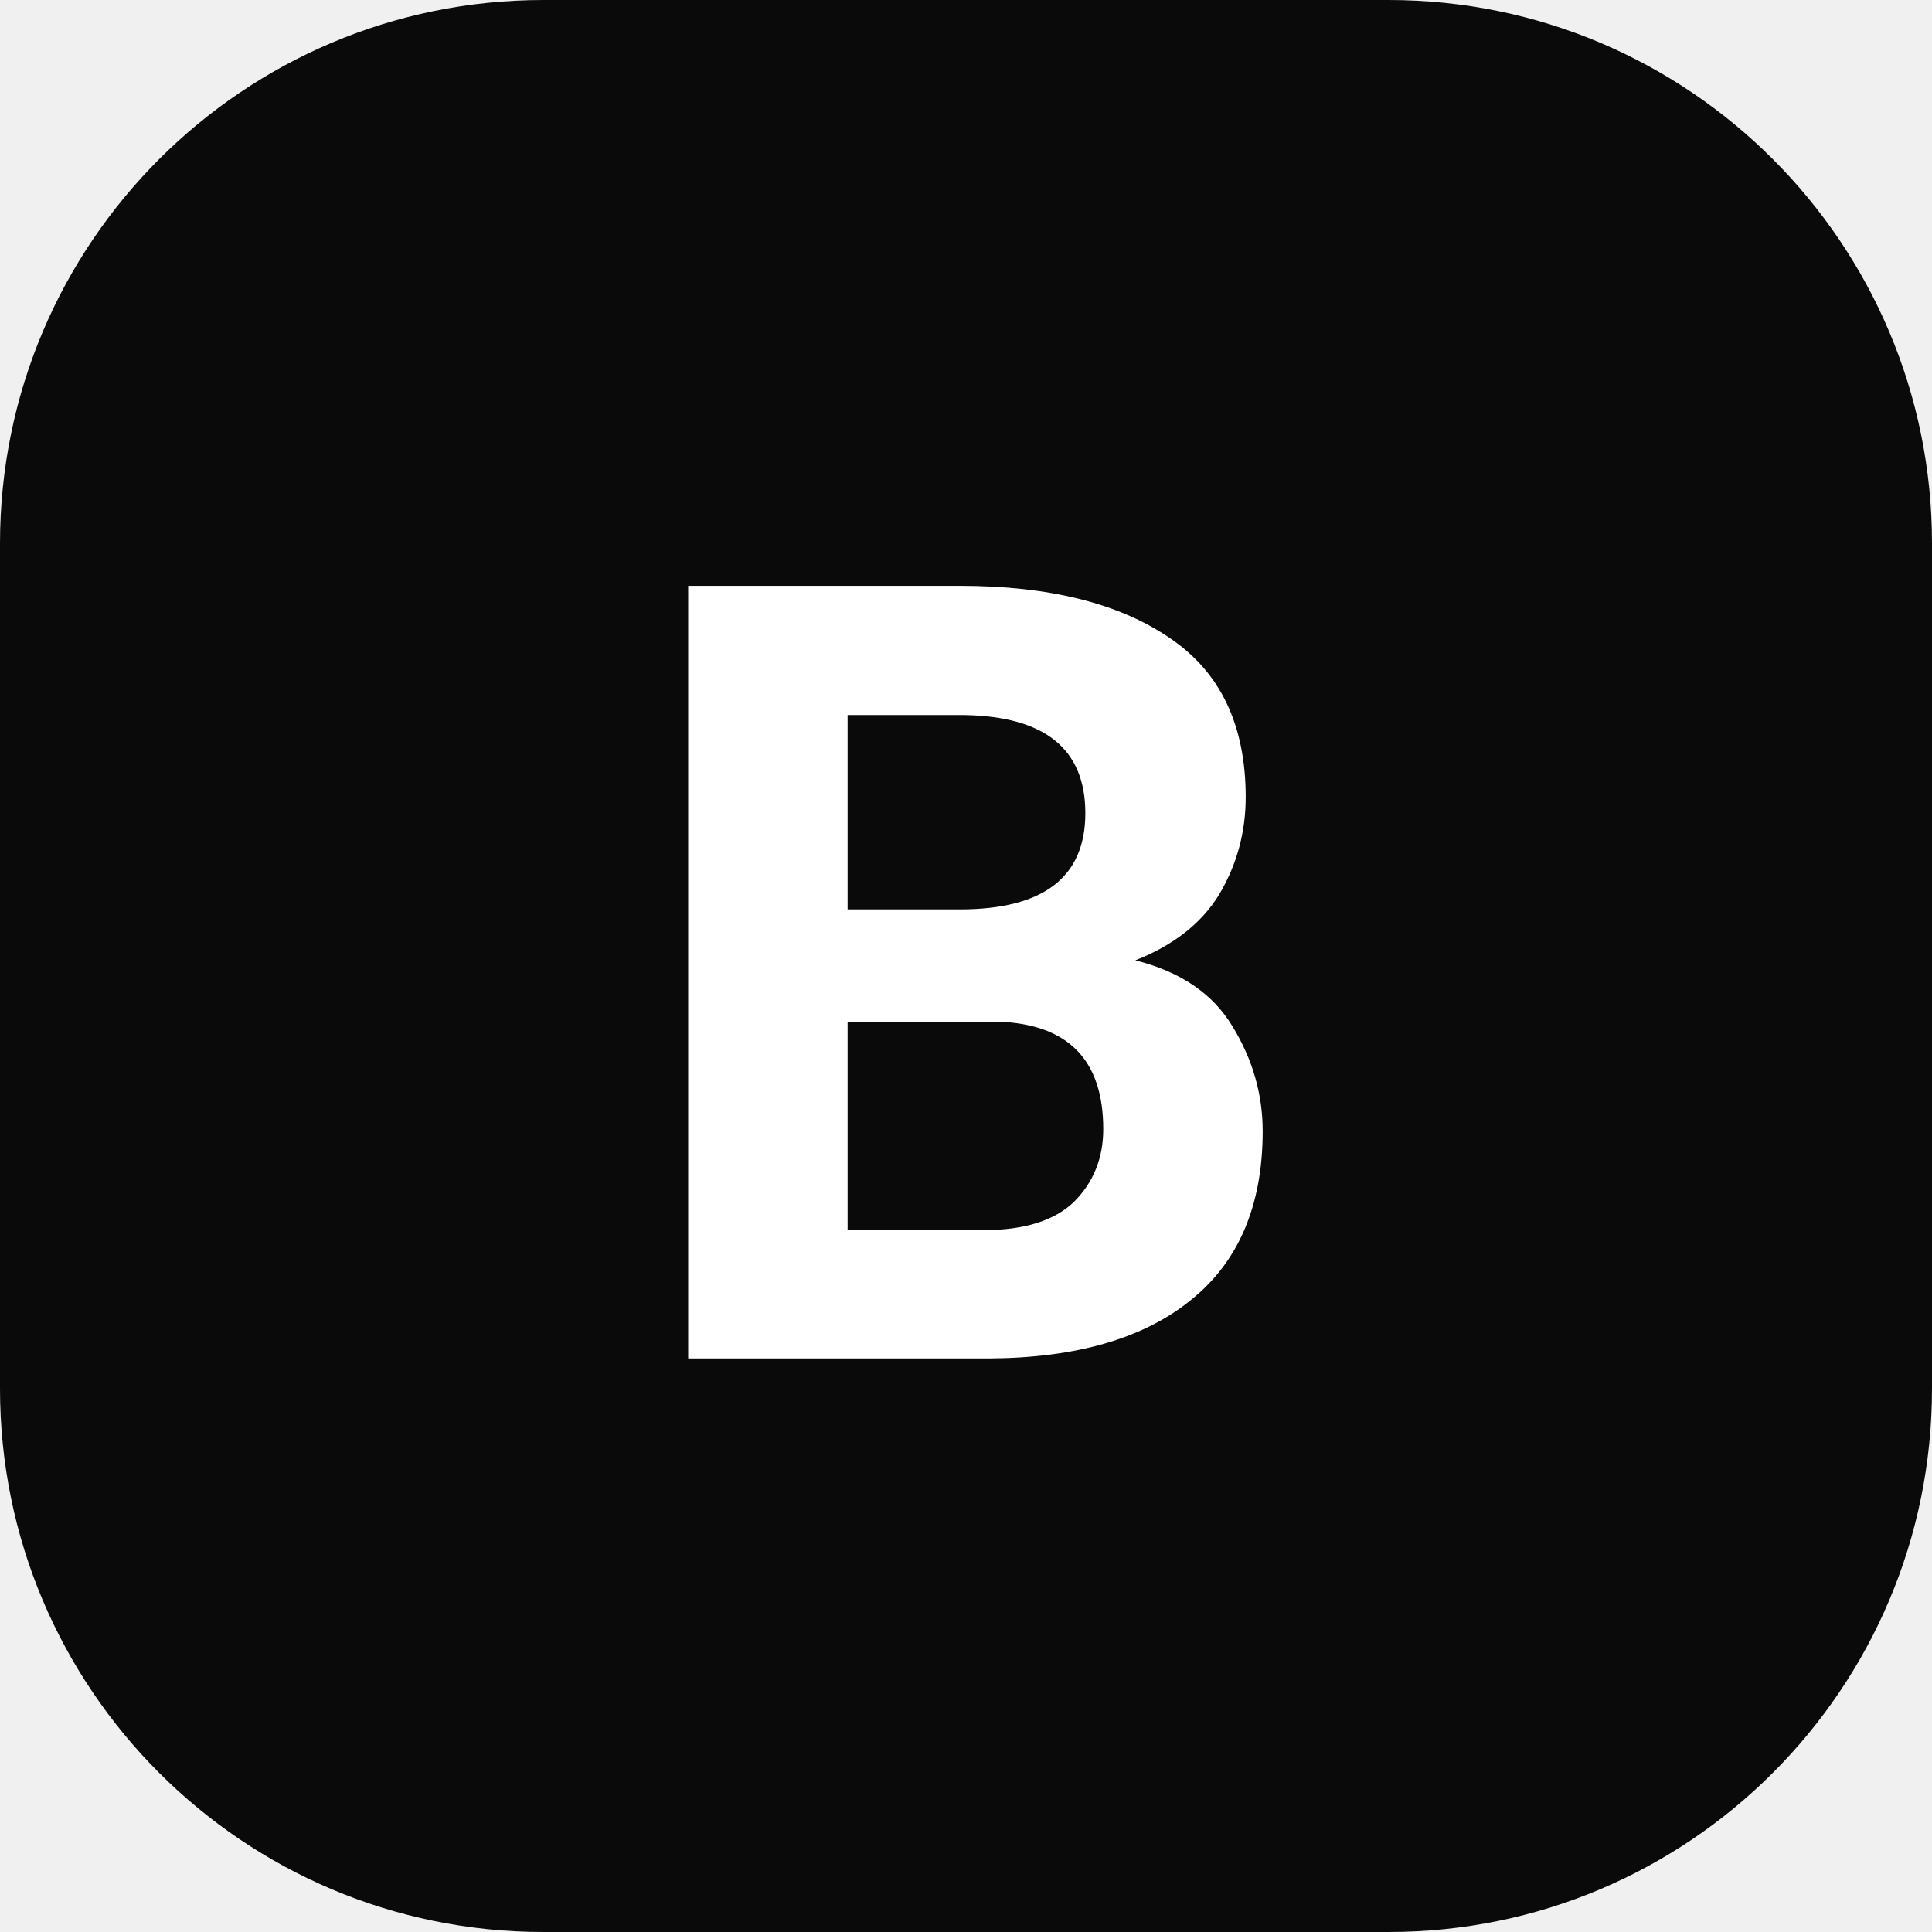
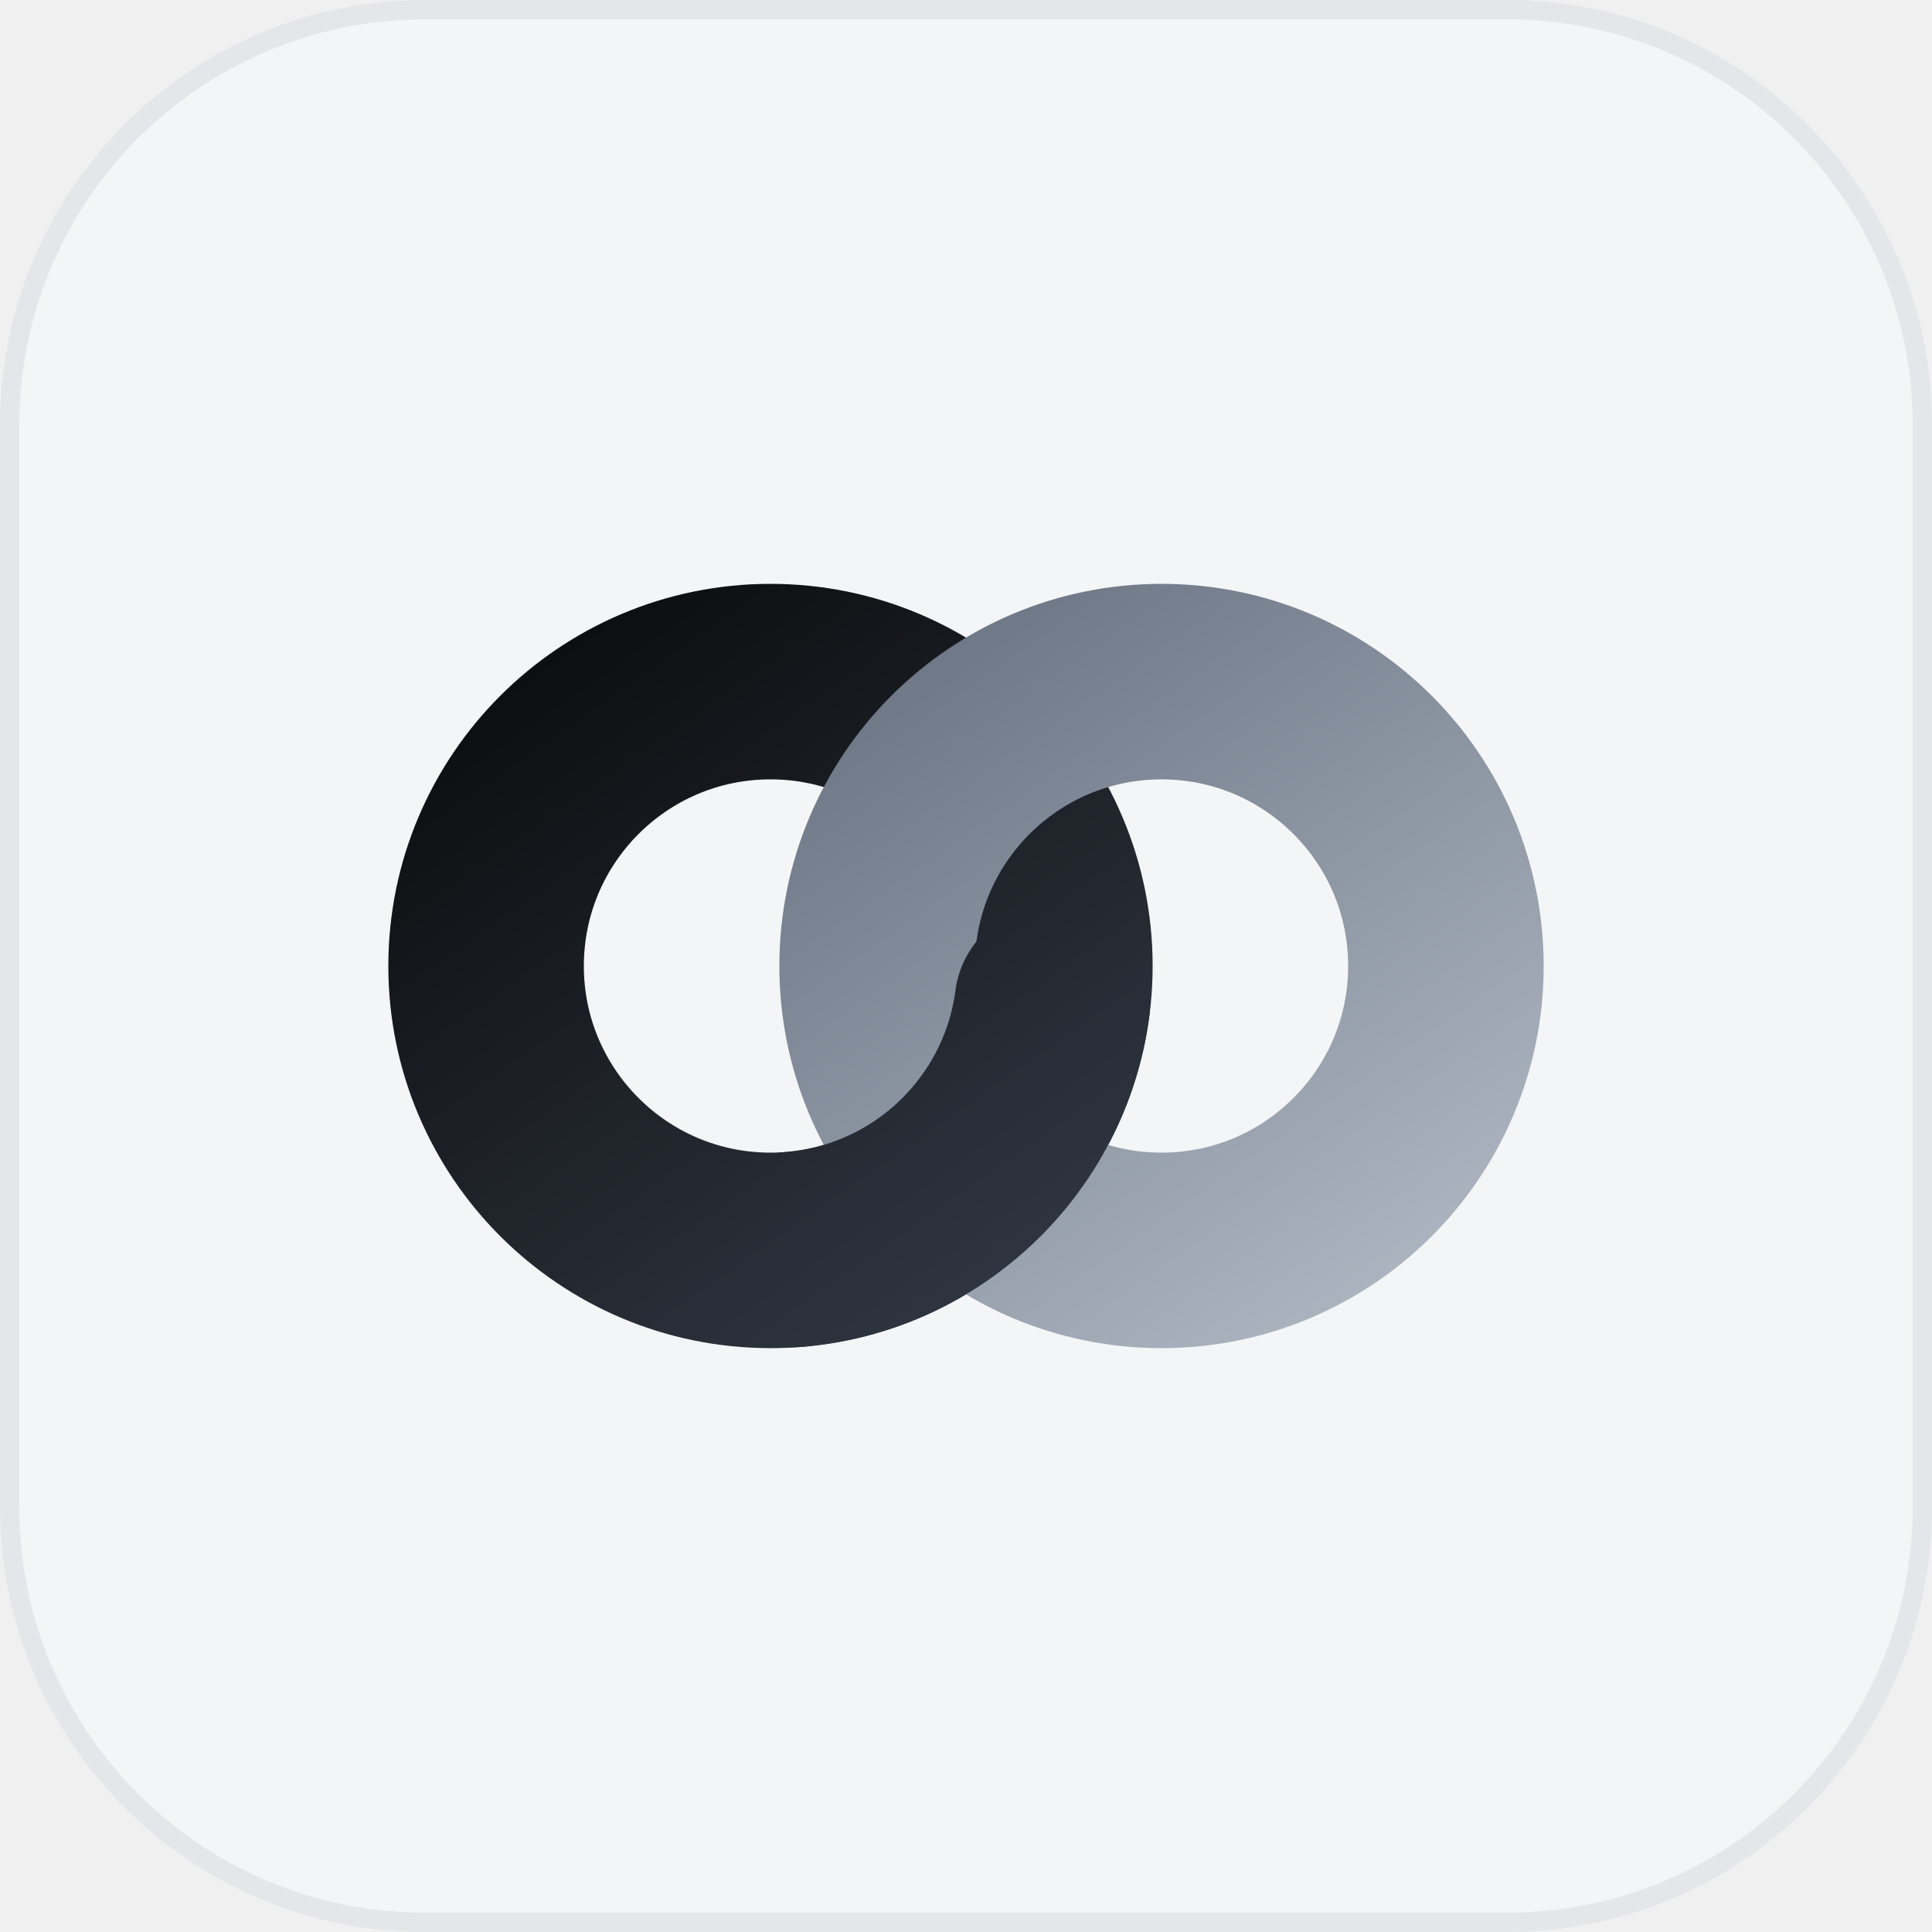
- <svg xmlns="http://www.w3.org/2000/svg" width="32" height="32" viewBox="0 0 32 32">
-   <rect width="32" height="32" rx="9" fill="#0a0a0b" />
-   <text x="16" y="22.5" text-anchor="middle" font-size="18" font-weight="700" fill="#ffffff" font-family="system-ui, -apple-system, 'Segoe UI', Roboto, sans-serif">B</text>
+ <svg xmlns="http://www.w3.org/2000/svg" width="100" height="100" viewBox="0 0 100 100">
+   <rect x="0.5" y="0.5" width="99" height="99" rx="21.5" fill="#F4F5F7" stroke="#E4E6EA" stroke-width="1" />
+   <defs>
+     <linearGradient id="r1" gradientUnits="userSpaceOnUse" x1="32.8" y1="25.4" x2="67.2" y2="74.6">
+       <stop offset="0" stop-color="#0B0C0E" />
+       <stop offset="1" stop-color="#3A4250" />
+     </linearGradient>
+     <linearGradient id="r2" gradientUnits="userSpaceOnUse" x1="32.8" y1="25.4" x2="67.2" y2="74.6">
+       <stop offset="0" stop-color="#5A6473" />
+       <stop offset="1" stop-color="#AEB6C2" />
+     </linearGradient>
+   </defs>
+   <g transform="translate(50 50) scale(0.92) translate(-50 -50)">
+     <circle cx="39" cy="50" r="16" fill="none" stroke="url(#r1)" stroke-width="11" />
+     <circle cx="61" cy="50" r="16" fill="none" stroke="url(#r2)" stroke-width="11" />
+     <path d="M54.86 52.09 A16 16 0 0 1 40.26 65.95" fill="none" stroke="url(#r1)" stroke-width="11" stroke-linecap="round" />
+   </g>
</svg>
